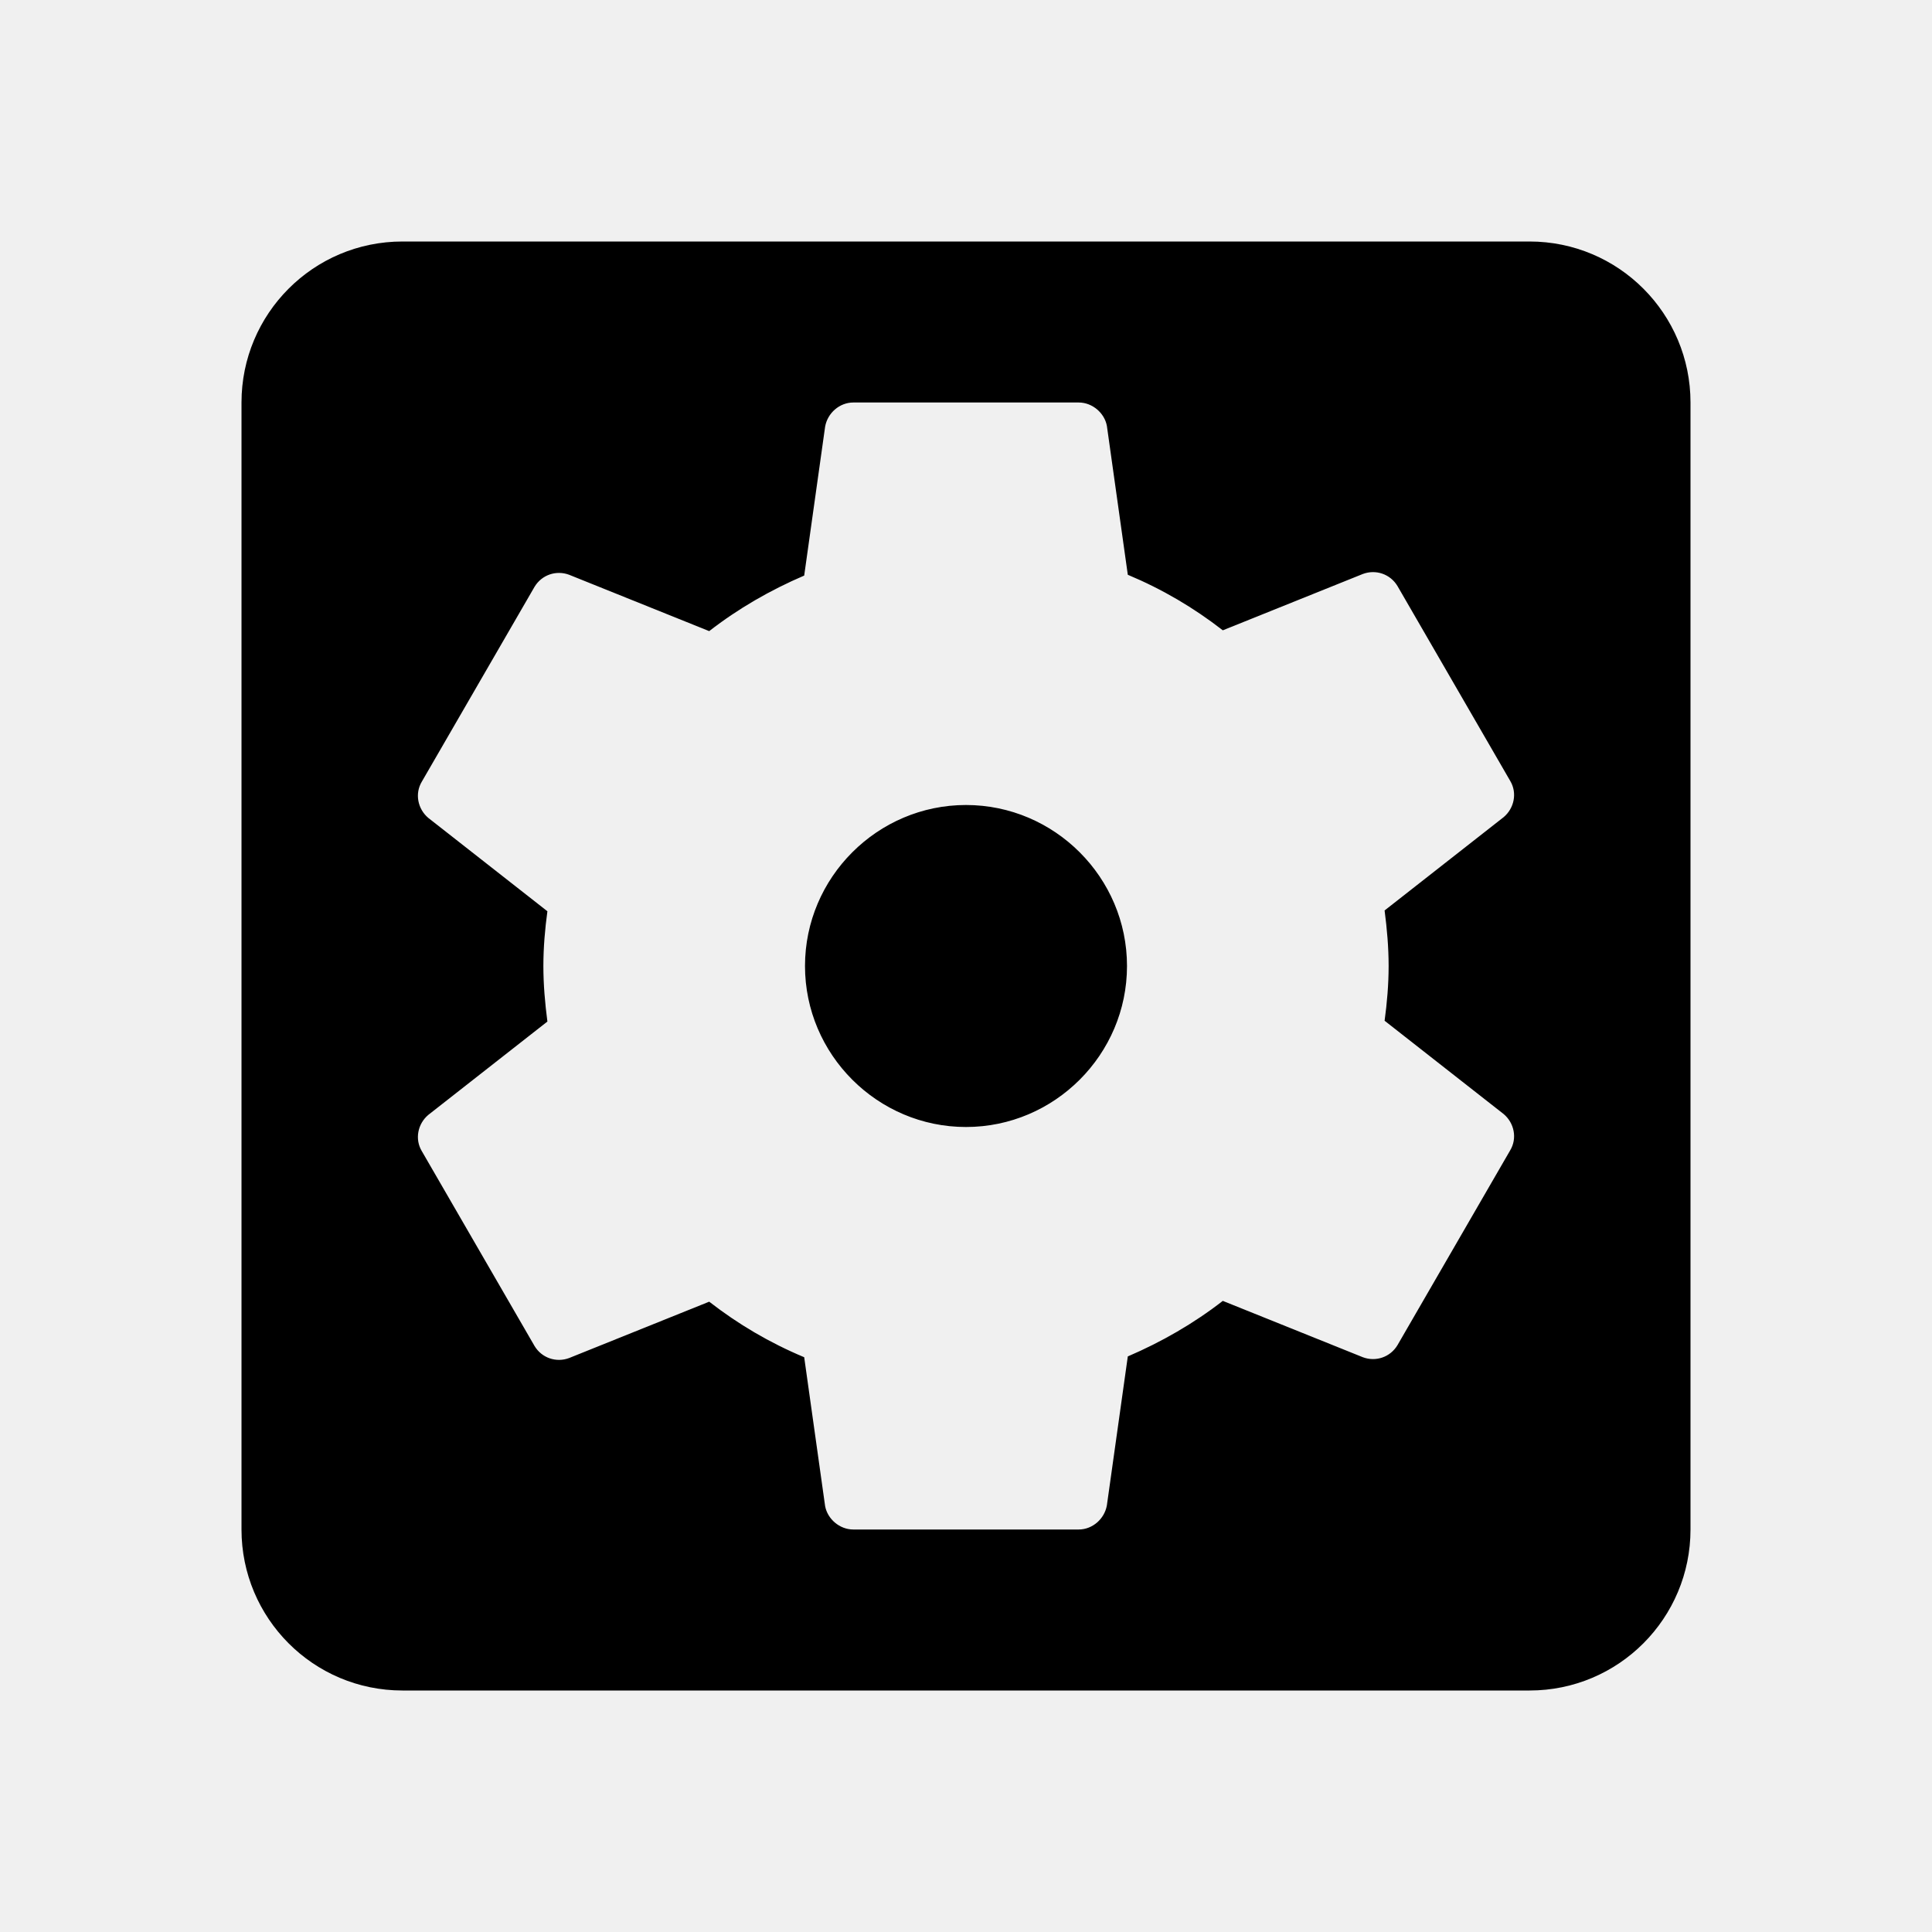
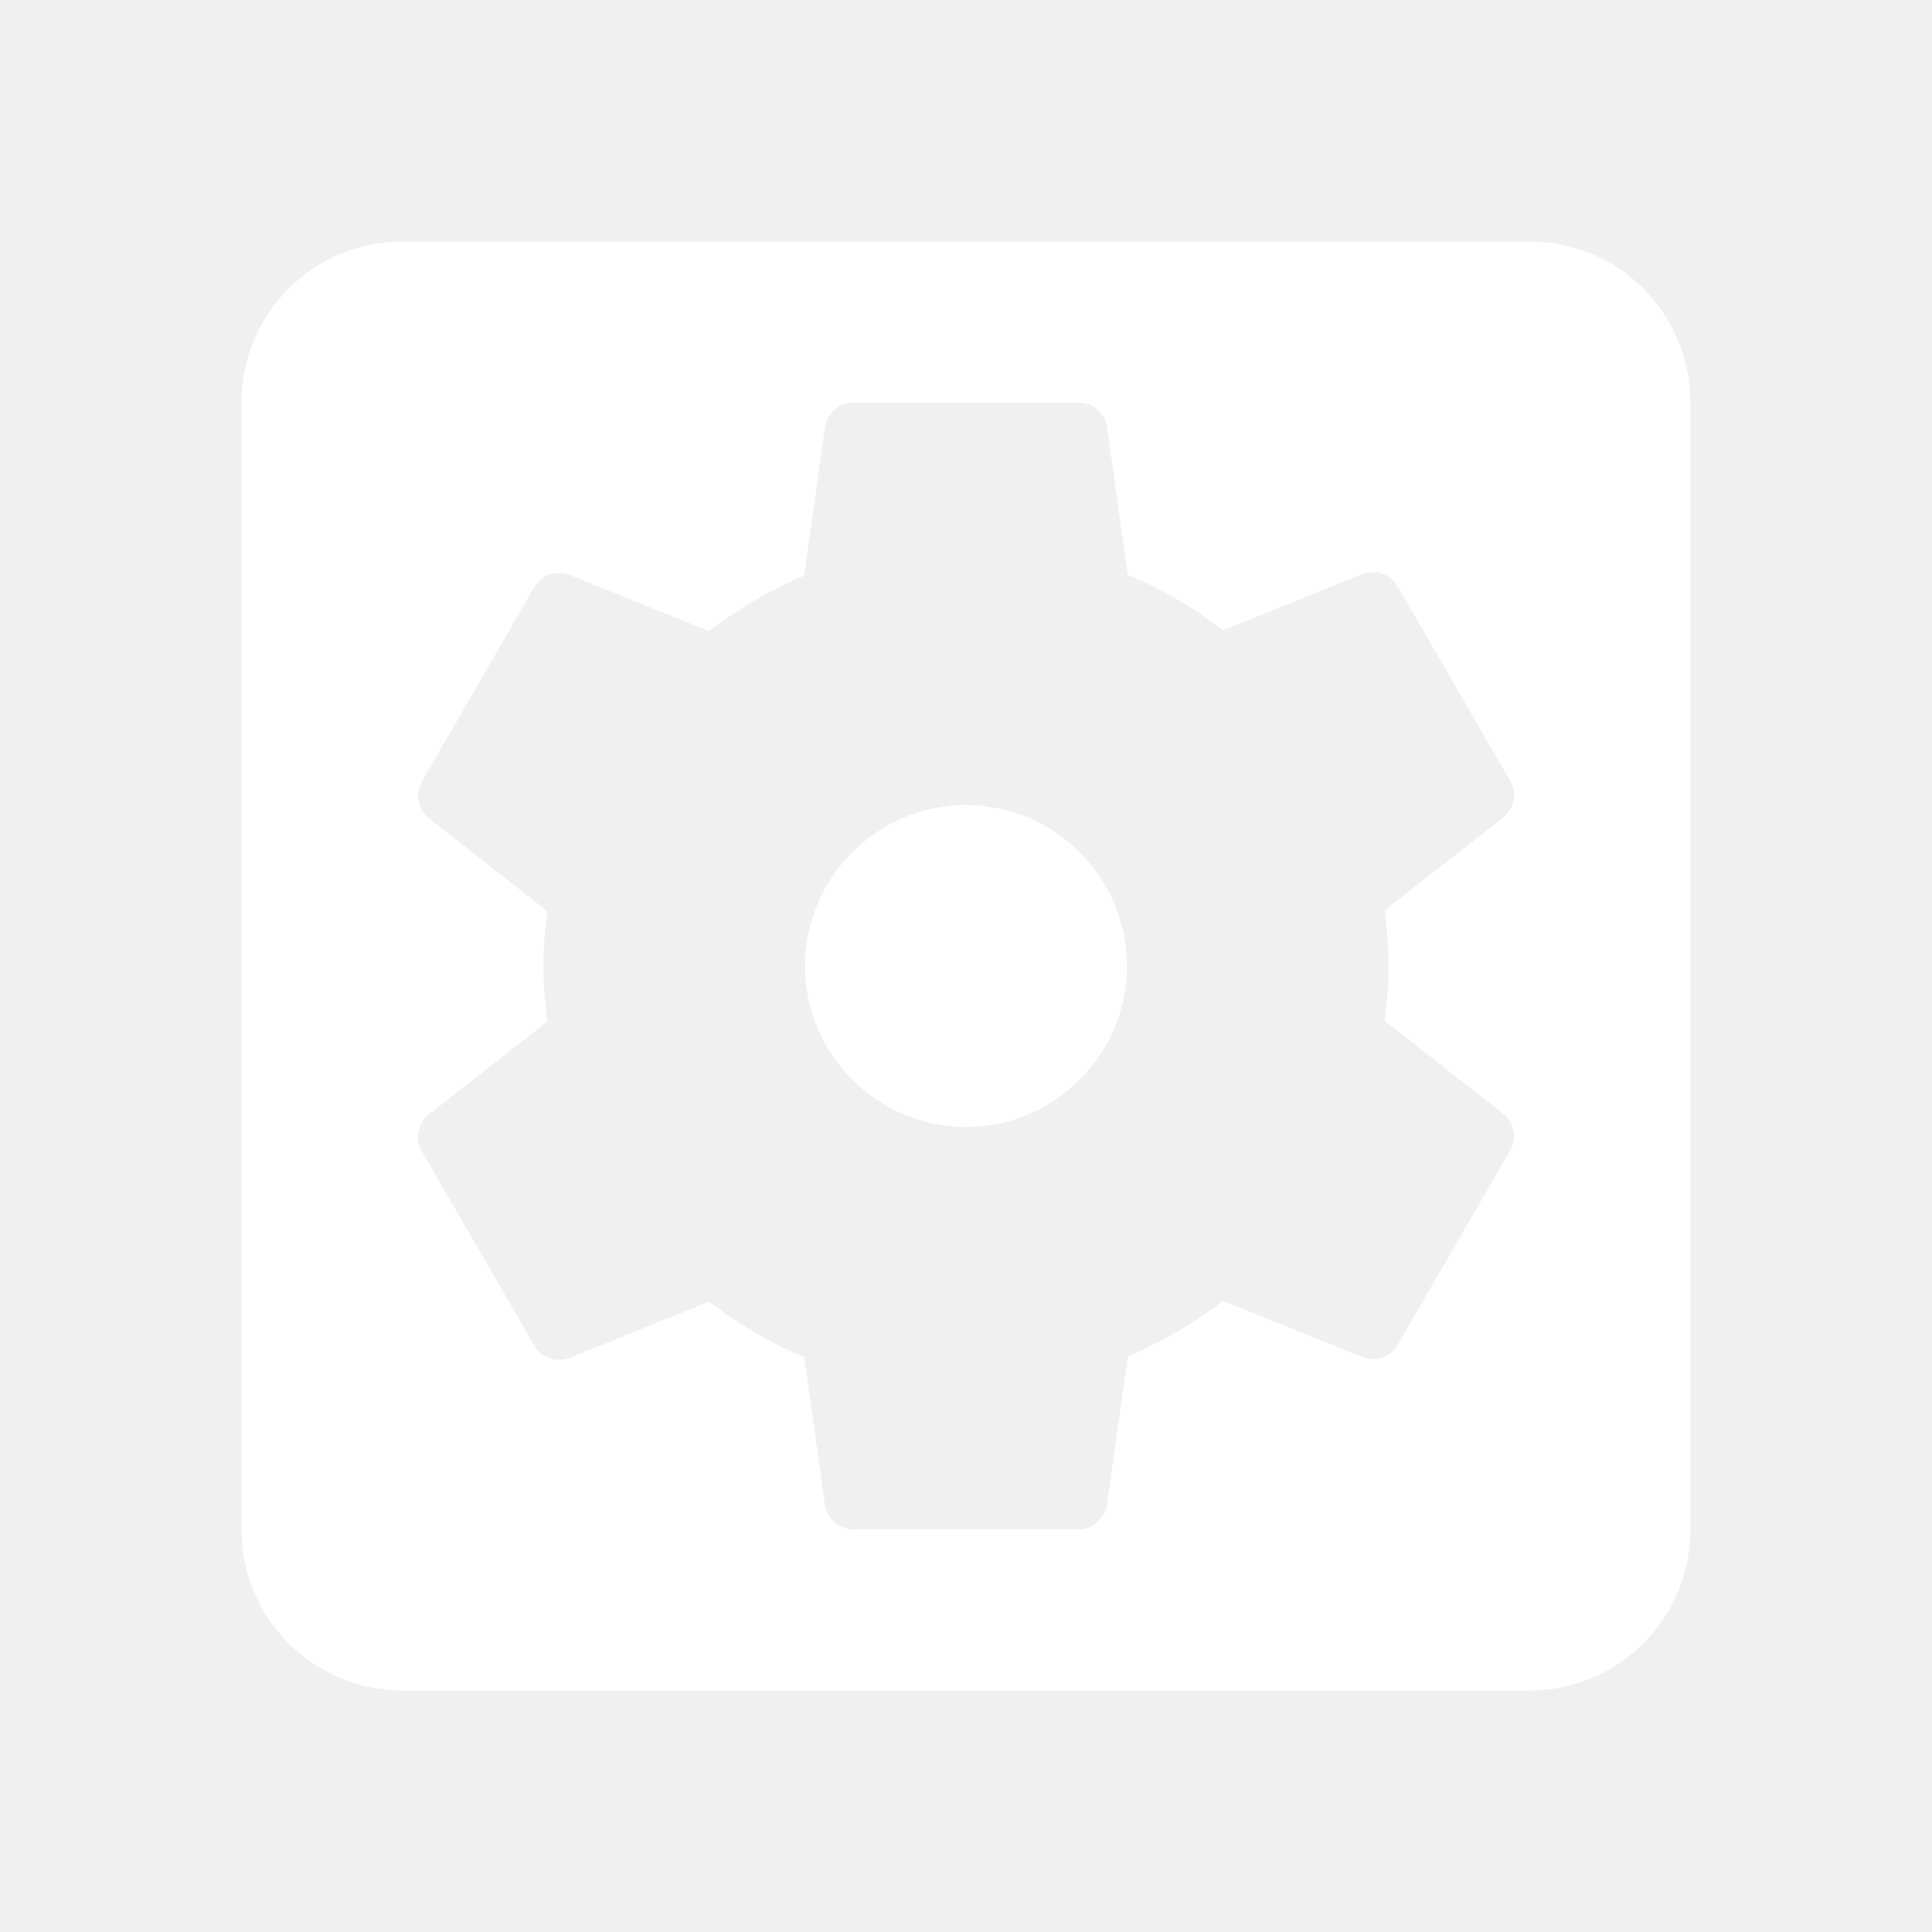
- <svg xmlns="http://www.w3.org/2000/svg" width="24" height="24" viewBox="0 0 24 24">
+ <svg xmlns="http://www.w3.org/2000/svg" width="24" height="24" viewBox="0 0 24 24" fill="white">
  <path d="M0 0h24v24H0z" fill="none" />
  <path d="M12 10c-1.1 0-2 .9-2 2s.9 2 2 2 2-.9 2-2-.9-2-2-2zm7-7H5c-1.11 0-2 .9-2 2v14c0 1.1.89 2 2 2h14c1.11 0 2-.9 2-2V5c0-1.1-.89-2-2-2zm-1.75 9c0 .23-.02.46-.05.68l1.48 1.16c.13.11.17.3.08.45l-1.4 2.42c-.09.15-.27.21-.43.15l-1.74-.7c-.36.28-.76.51-1.18.69l-.26 1.85c-.03.17-.18.3-.35.3h-2.8c-.17 0-.32-.13-.35-.29l-.26-1.85c-.43-.18-.82-.41-1.18-.69l-1.74.7c-.16.06-.34 0-.43-.15l-1.4-2.42c-.09-.15-.05-.34.08-.45l1.48-1.16c-.03-.23-.05-.46-.05-.69 0-.23.02-.46.05-.68l-1.48-1.16c-.13-.11-.17-.3-.08-.45l1.4-2.42c.09-.15.27-.21.43-.15l1.74.7c.36-.28.76-.51 1.18-.69l.26-1.85c.03-.17.18-.3.35-.3h2.8c.17 0 .32.13.35.29l.26 1.85c.43.18.82.41 1.18.69l1.74-.7c.16-.06.34 0 .43.15l1.4 2.42c.09.15.05.34-.08.45l-1.48 1.16c.03.23.05.46.05.69z" />
</svg>
